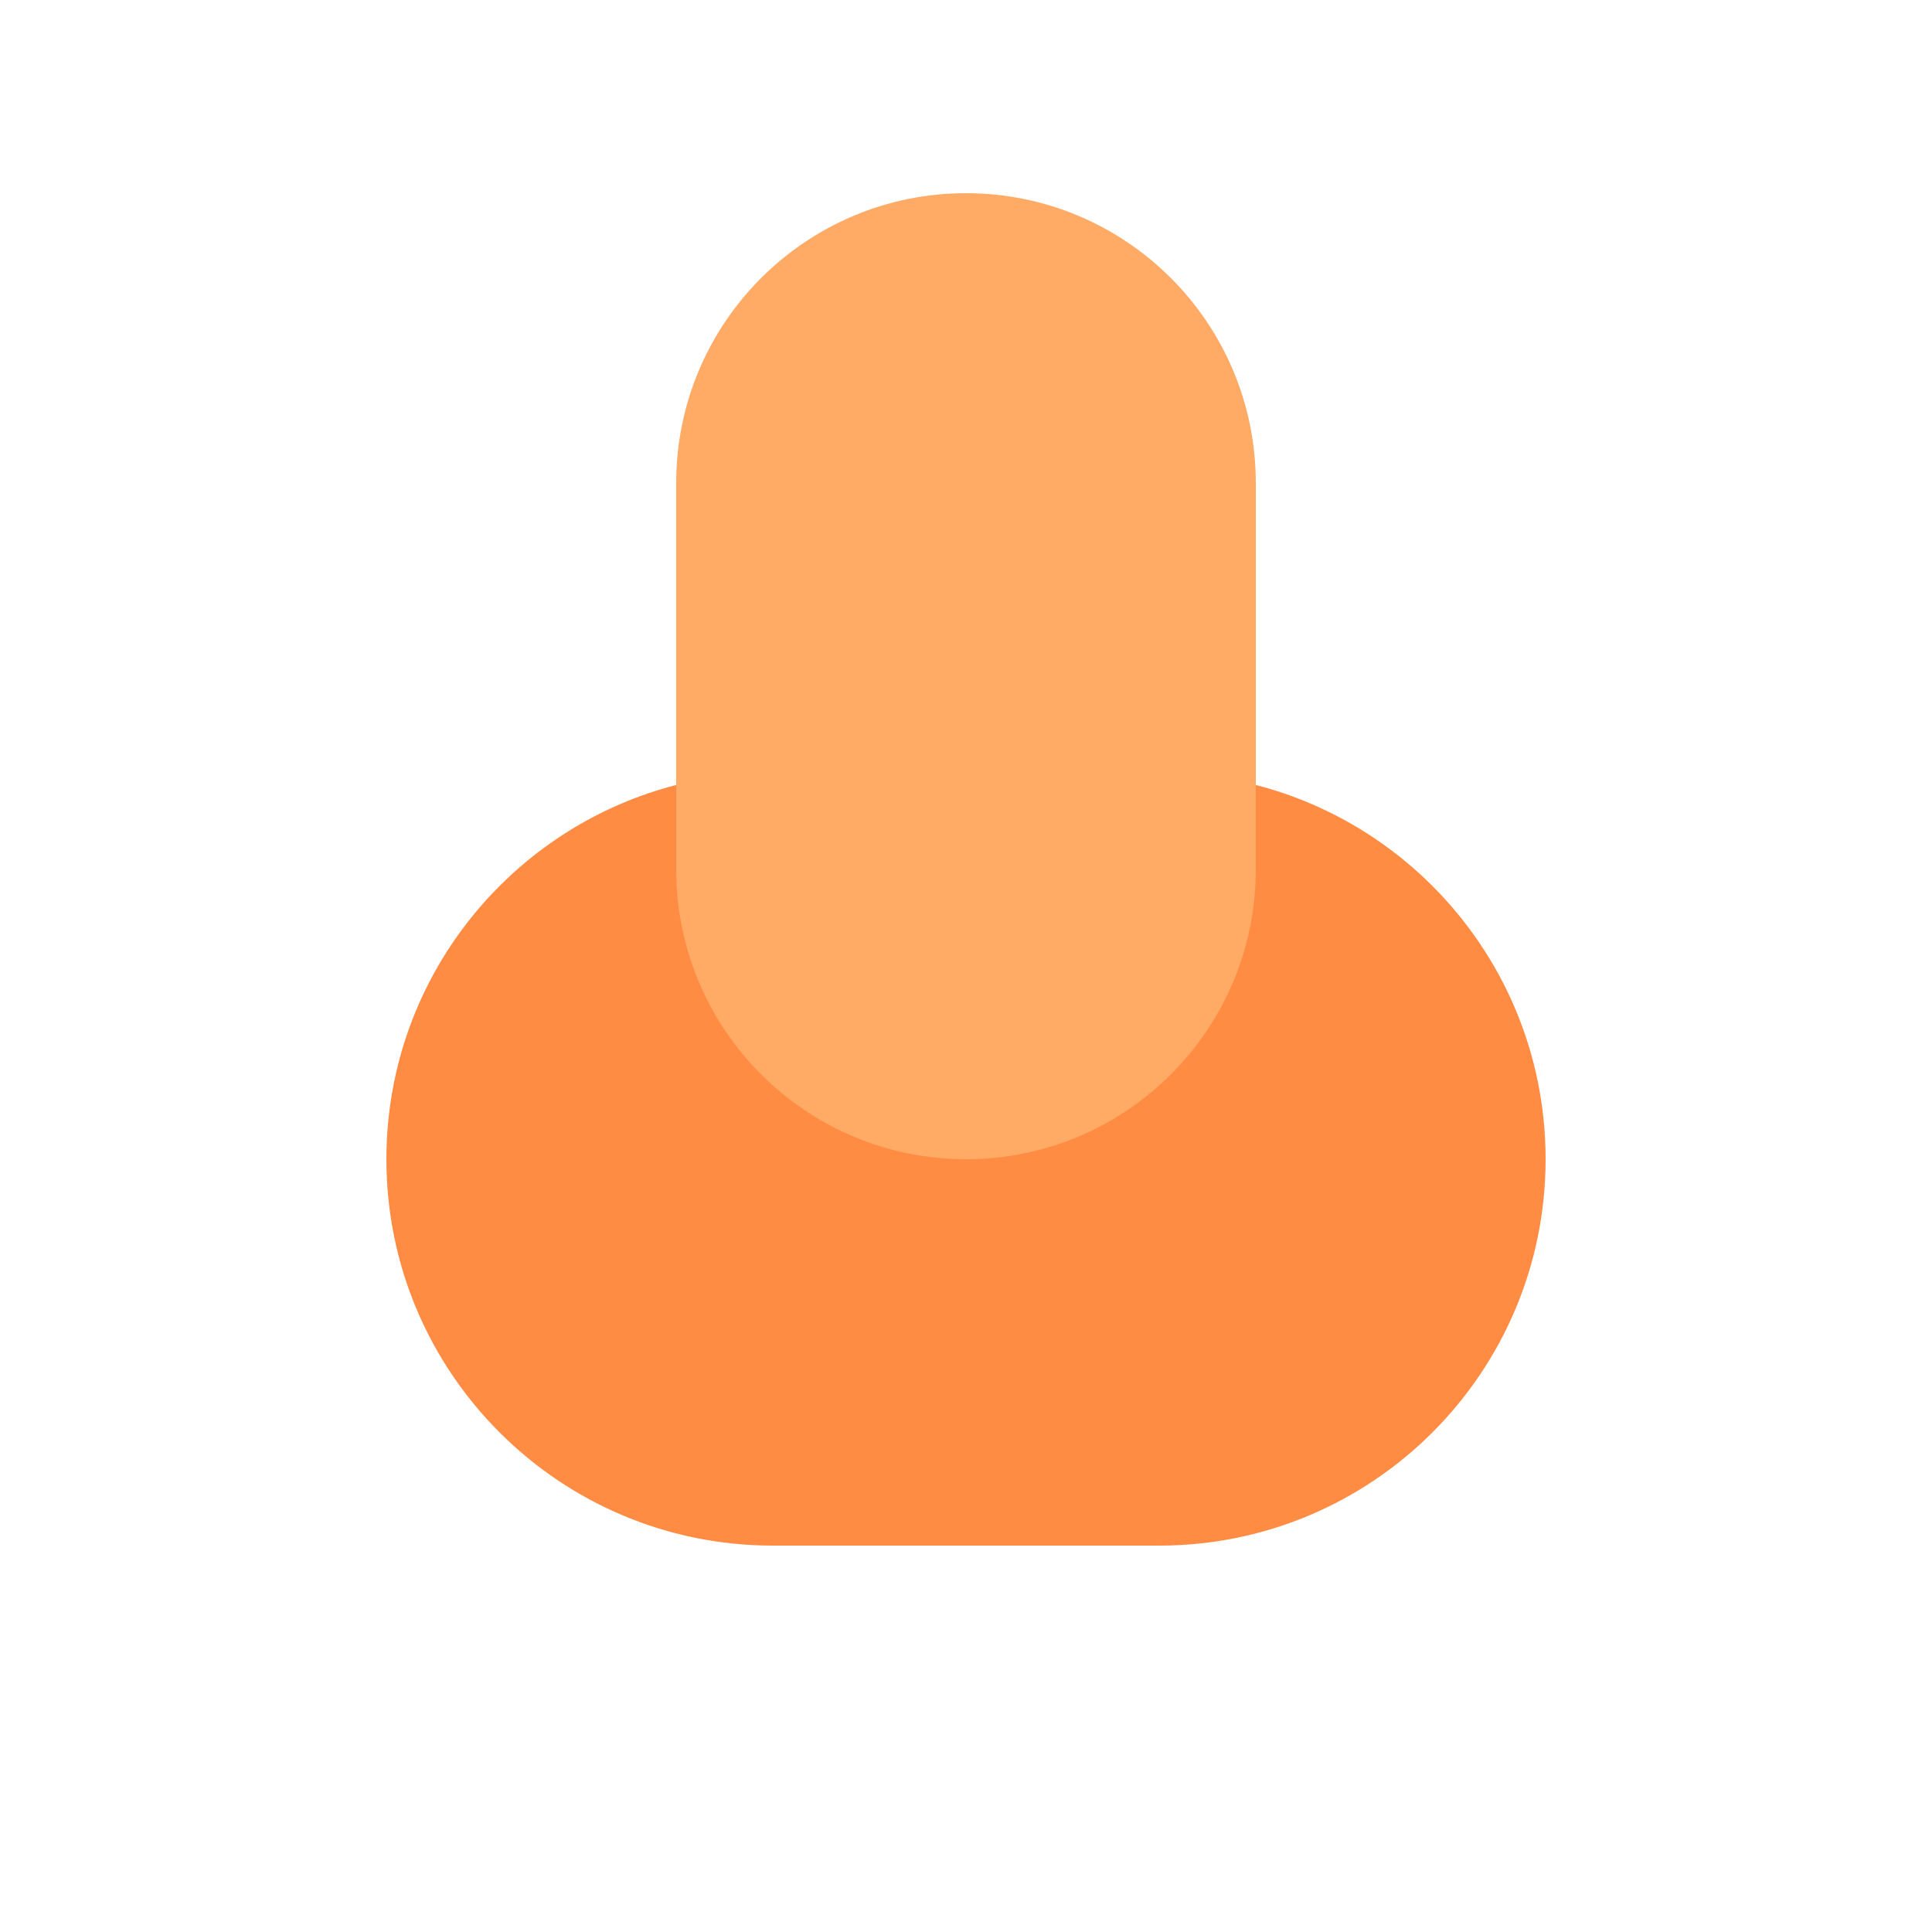
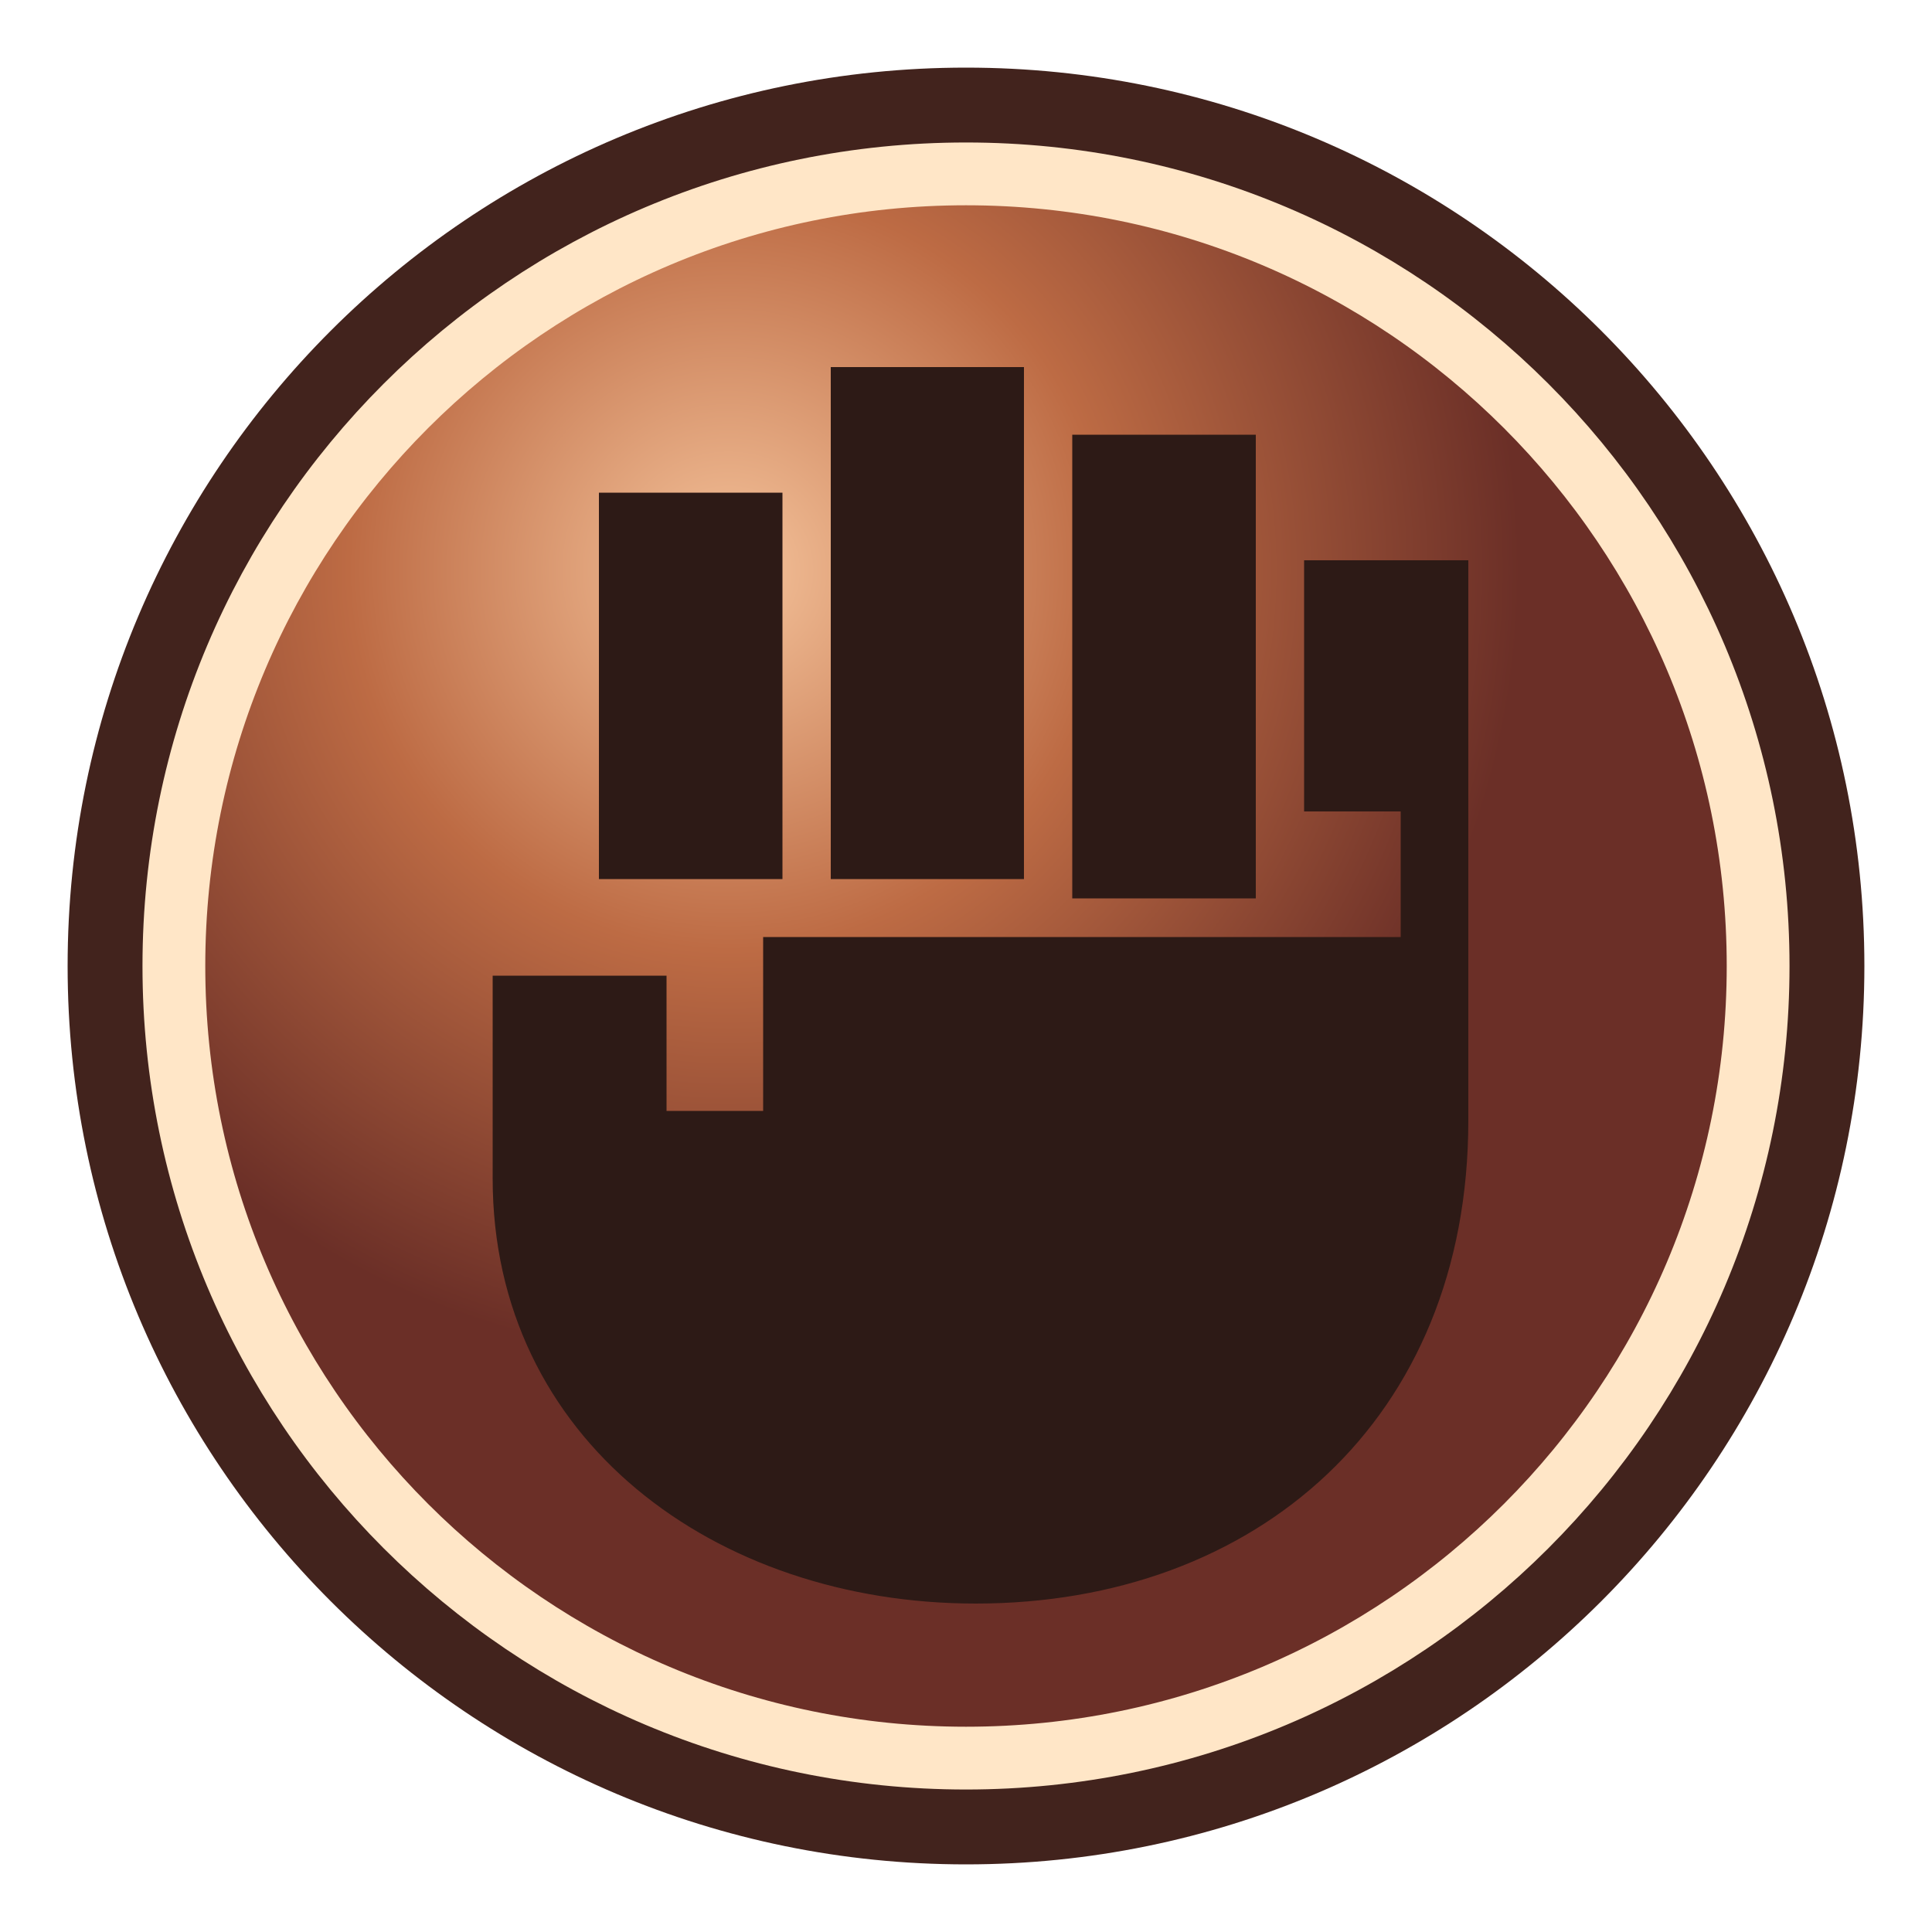
- <svg xmlns="http://www.w3.org/2000/svg" width="20" height="20" viewBox="0 0 20 20" fill="none">
-   <rect x="4" y="8" width="12" height="8" rx="4" fill="#ff8c42" />
-   <rect x="7" y="2" width="6" height="10" rx="3" fill="#ffab66" />
+ <svg xmlns="http://www.w3.org/2000/svg" width="20" height="20" viewBox="0 0 20 20">
+   <defs>
+     <radialGradient id="e" cx="35%" cy="25%">
+       <stop stop-color="#f5c39b" />
+       <stop offset=".48" stop-color="#bd6b44" />
+       <stop offset="1" stop-color="#6b2f27" />
+     </radialGradient>
+   </defs>
+   <circle cx="10" cy="10" r="9.3" fill="#42231d" />
+   <circle cx="10" cy="10" r="8.2" fill="url(#e)" stroke="#ffe6c7" stroke-width=".65" />
+   <path d="M6.2 5.1h1.9v4H6.2zm2.4-1.3h2v5.3h-2zm2.5.7H13v4.8h-1.9zm2.4 1.3h1.7v5.8c0 3.1-2.2 5-5.1 5-2.7 0-5-1.7-5-4.4v-2.1h1.8v1.4h1V9.7h6.6V8.4h-1z" fill="#2d1a16" />
</svg>
